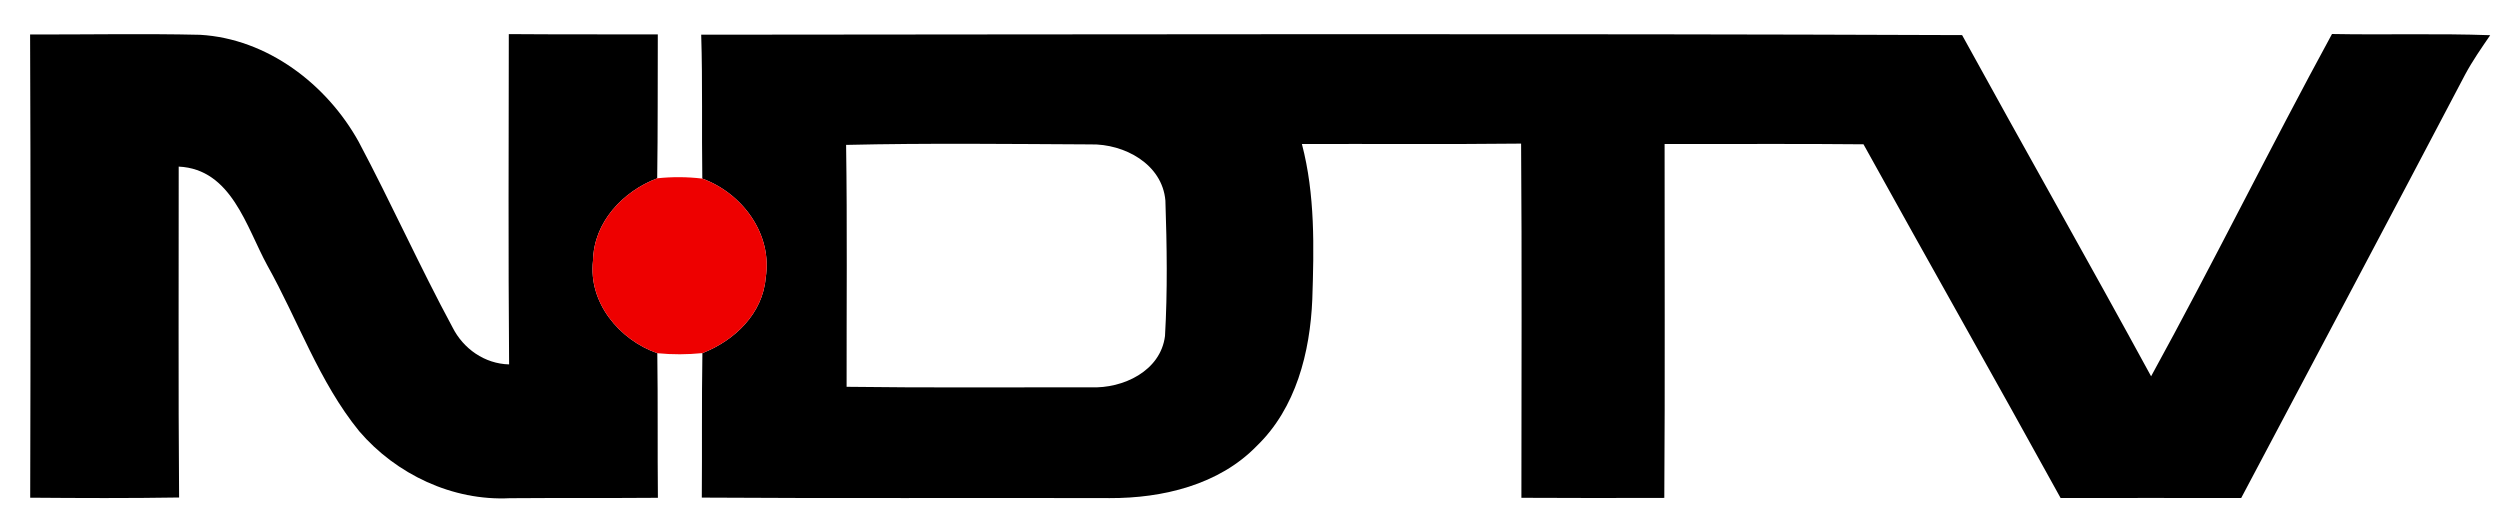
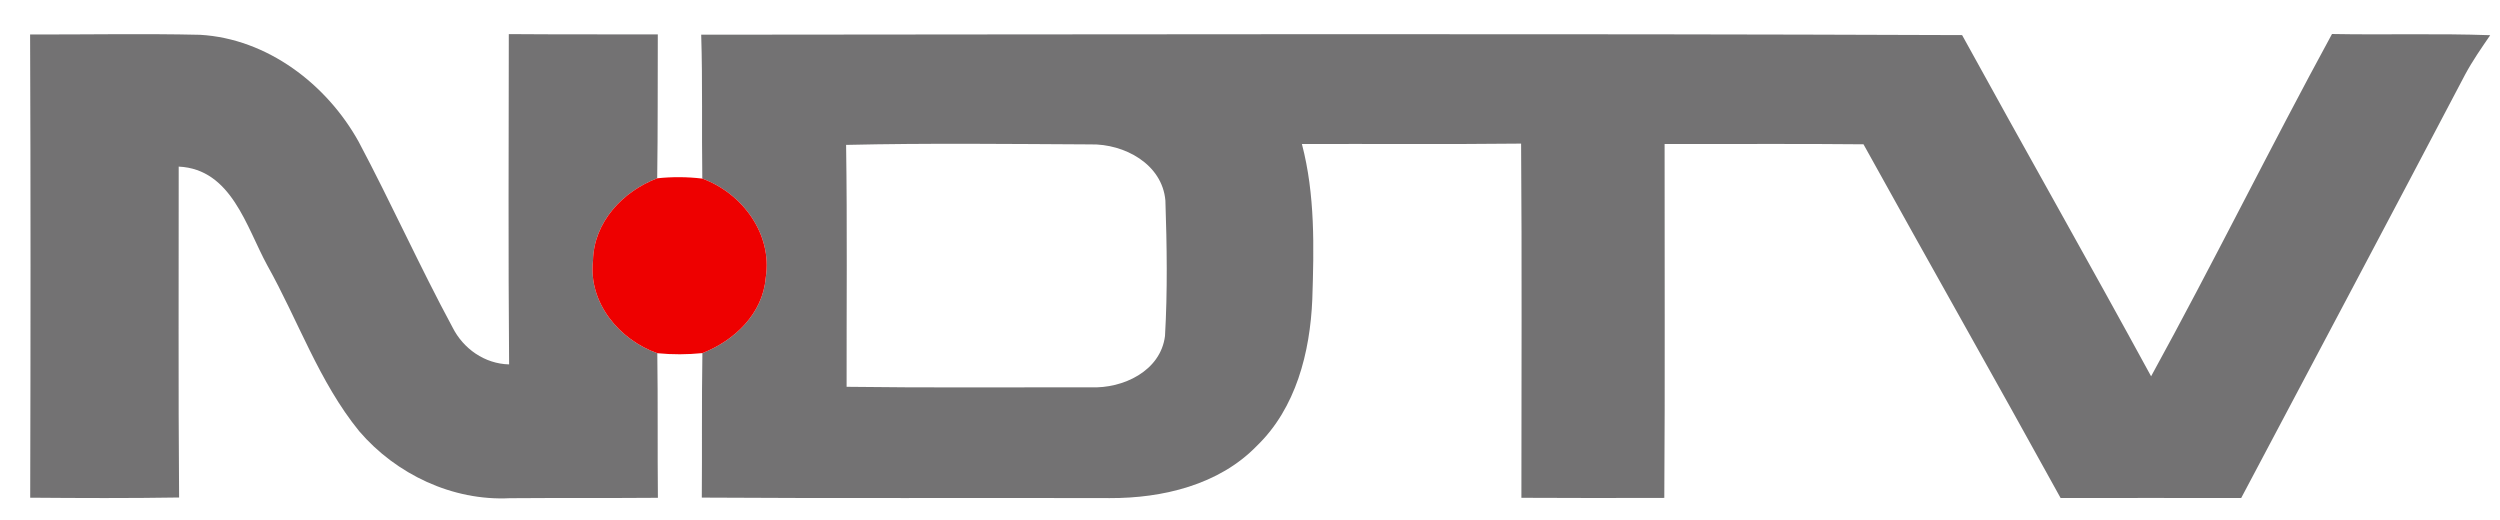
<svg xmlns="http://www.w3.org/2000/svg" width="250pt" height="52pt" viewBox="0 0 250 52" version="1.1">
  <g id="#ffffffff">
</g>
  <g id="#000000ff">
-     <path fill="#000000" opacity="1.00" d=" M 3.01 3.45 C 8.68 3.46 14.34 3.35 20.01 3.48 C 26.72 3.87 32.67 8.41 35.87 14.18 C 39.12 20.30 41.96 26.63 45.25 32.73 C 46.33 34.88 48.47 36.38 50.91 36.44 C 50.82 25.43 50.87 14.42 50.88 3.41 C 55.85 3.45 60.82 3.43 65.78 3.44 C 65.76 8.24 65.79 13.03 65.72 17.83 C 62.27 19.15 59.38 22.21 59.30 26.06 C 58.82 30.26 61.92 33.98 65.73 35.32 C 65.80 40.14 65.74 44.96 65.79 49.78 C 60.85 49.82 55.91 49.78 50.98 49.82 C 45.26 50.11 39.61 47.43 35.92 43.12 C 31.90 38.18 29.81 32.03 26.72 26.52 C 24.63 22.69 23.15 16.91 17.87 16.66 C 17.88 27.69 17.82 38.72 17.91 49.75 C 12.95 49.83 7.98 49.81 3.02 49.77 C 3.06 34.33 3.07 18.89 3.01 3.45 Z" />
-     <path fill="#000000" opacity="1.00" d=" M 70.12 3.47 C 112.15 3.44 154.18 3.35 196.21 3.51 C 202.47 14.91 208.89 26.21 215.11 37.63 C 221.32 26.32 227.03 14.73 233.20 3.40 C 238.47 3.50 243.74 3.33 249.02 3.52 C 248.14 4.81 247.25 6.08 246.51 7.46 C 239.09 21.59 231.59 35.69 224.12 49.80 C 218.10 49.80 212.08 49.79 206.06 49.80 C 199.55 37.98 192.88 26.24 186.35 14.43 C 179.72 14.36 173.09 14.42 166.46 14.40 C 166.45 26.20 166.51 38.00 166.43 49.79 C 161.67 49.80 156.90 49.81 152.14 49.78 C 152.14 37.98 152.20 26.17 152.11 14.36 C 144.80 14.44 137.49 14.38 130.19 14.40 C 131.52 19.47 131.40 24.74 131.23 29.93 C 131.01 35.22 129.60 40.82 125.67 44.60 C 121.90 48.49 116.24 49.83 110.98 49.81 C 97.38 49.77 83.78 49.85 70.18 49.76 C 70.22 44.94 70.16 40.12 70.24 35.31 C 73.45 34.06 76.27 31.37 76.57 27.79 C 77.27 23.41 74.24 19.33 70.23 17.86 C 70.16 13.06 70.27 8.26 70.12 3.47 M 84.61 14.49 C 84.73 22.55 84.65 30.62 84.66 38.68 C 92.80 38.79 100.94 38.72 109.09 38.73 C 112.29 38.87 116.06 37.11 116.50 33.60 C 116.76 29.10 116.69 24.57 116.54 20.06 C 116.23 16.40 112.42 14.37 109.06 14.44 C 100.91 14.40 92.76 14.30 84.61 14.49 Z" />
+     <path fill="#737273" opacity="1.00" d=" M 3.01 3.45 C 8.68 3.46 14.34 3.35 20.01 3.48 C 26.72 3.87 32.67 8.41 35.87 14.18 C 39.12 20.30 41.96 26.63 45.25 32.73 C 46.33 34.88 48.47 36.38 50.91 36.44 C 50.82 25.43 50.87 14.42 50.88 3.41 C 55.85 3.45 60.82 3.43 65.78 3.44 C 65.76 8.24 65.79 13.03 65.72 17.83 C 62.27 19.15 59.38 22.21 59.30 26.06 C 58.82 30.26 61.92 33.98 65.73 35.32 C 65.80 40.14 65.74 44.96 65.79 49.78 C 60.85 49.82 55.91 49.78 50.98 49.82 C 45.26 50.11 39.61 47.43 35.92 43.12 C 31.90 38.18 29.81 32.03 26.72 26.52 C 24.63 22.69 23.15 16.91 17.87 16.66 C 17.88 27.69 17.82 38.72 17.91 49.75 C 12.95 49.83 7.98 49.81 3.02 49.77 C 3.06 34.33 3.07 18.89 3.01 3.45 Z" />
+     <path fill="#737273" opacity="1.00" d=" M 70.12 3.47 C 112.15 3.44 154.18 3.35 196.21 3.51 C 202.47 14.91 208.89 26.21 215.11 37.63 C 221.32 26.32 227.03 14.73 233.20 3.40 C 238.47 3.50 243.74 3.33 249.02 3.52 C 248.14 4.81 247.25 6.08 246.51 7.46 C 239.09 21.59 231.59 35.69 224.12 49.80 C 218.10 49.80 212.08 49.79 206.06 49.80 C 199.55 37.98 192.88 26.24 186.35 14.43 C 179.72 14.36 173.09 14.42 166.46 14.40 C 166.45 26.20 166.51 38.00 166.43 49.79 C 161.67 49.80 156.90 49.81 152.14 49.78 C 152.14 37.98 152.20 26.17 152.11 14.36 C 144.80 14.44 137.49 14.38 130.19 14.40 C 131.52 19.47 131.40 24.74 131.23 29.93 C 131.01 35.22 129.60 40.82 125.67 44.60 C 121.90 48.49 116.24 49.83 110.98 49.81 C 97.38 49.77 83.78 49.85 70.18 49.76 C 70.22 44.94 70.16 40.12 70.24 35.31 C 73.45 34.06 76.27 31.37 76.57 27.79 C 77.27 23.41 74.24 19.33 70.23 17.86 C 70.16 13.06 70.27 8.26 70.12 3.47 M 84.61 14.49 C 84.73 22.55 84.65 30.62 84.66 38.68 C 92.80 38.79 100.94 38.72 109.09 38.73 C 112.29 38.87 116.06 37.11 116.50 33.60 C 116.76 29.10 116.69 24.57 116.54 20.06 C 116.23 16.40 112.42 14.37 109.06 14.44 C 100.91 14.40 92.76 14.30 84.61 14.49 Z" />
  </g>
  <g id="#ee0000ff">
    <path fill="#ee0000" opacity="1.00" d=" M 59.30 26.06 C 59.38 22.21 62.27 19.15 65.72 17.83 C 67.22 17.67 68.73 17.68 70.23 17.86 C 74.24 19.33 77.27 23.41 76.57 27.79 C 76.27 31.37 73.45 34.06 70.24 35.31 C 68.74 35.46 67.24 35.47 65.73 35.32 C 61.92 33.98 58.82 30.26 59.30 26.06 Z" />
  </g>
</svg>
